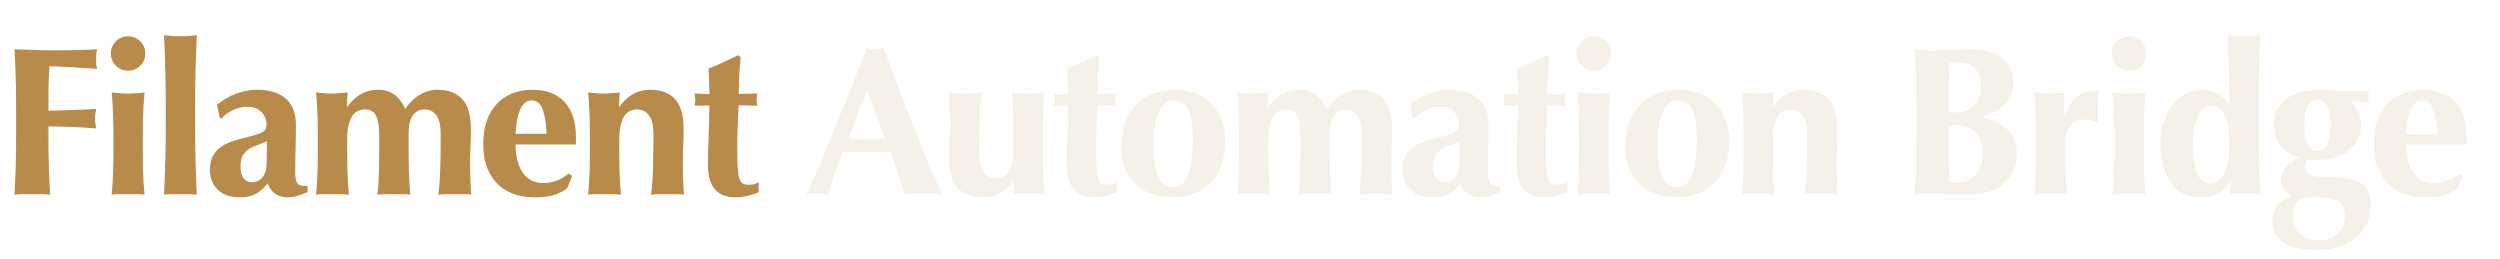
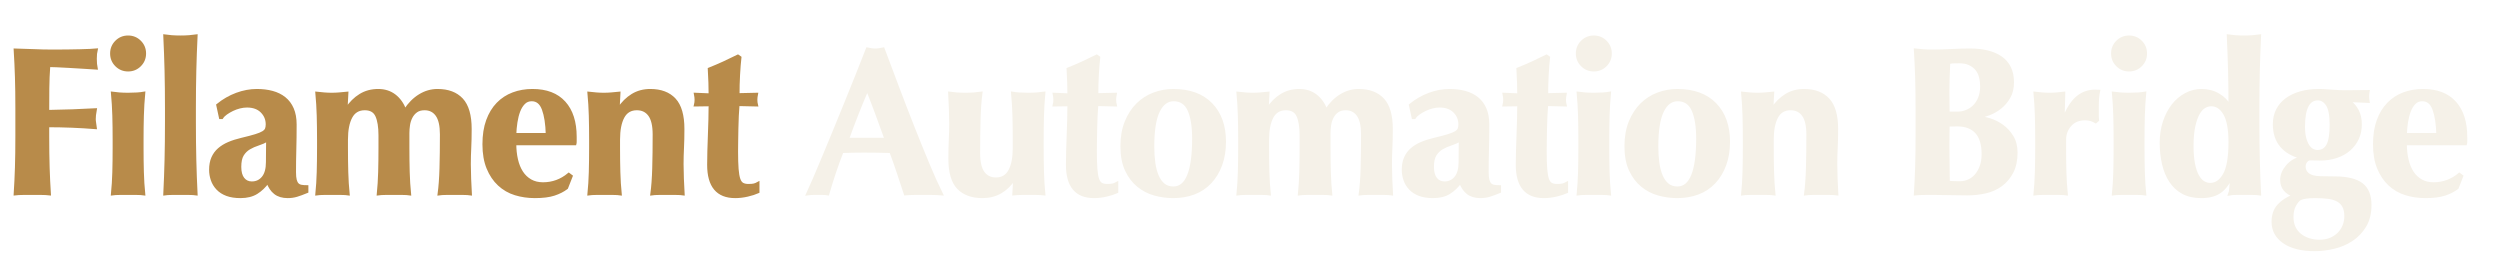
<svg xmlns="http://www.w3.org/2000/svg" viewBox="0 0 310 32">
  <defs>
    <style>
      .t { font-family: Optima, Palatino, 'Book Antiqua', Georgia, serif; font-size: 26px; font-weight: 600; letter-spacing: -0.5px; }
      .g { fill: #b88b4a; }
      .d { fill: #f5f1e8; }
    </style>
  </defs>
  <g shape-rendering="geometricPrecision">
-     <path fill="#b88b4a" stroke="#b88b4a" stroke-width="6" transform="translate(0, 24) scale(0.026, -0.026)" d="M80 408Q80 491 78.0 555.5Q76 620 72 685Q117 684 161.0 682.0Q205 680 250 680Q324 680 381.5 681.5Q439 683 459 685Q455 669 455 643Q455 627 456.0 618.0Q457 609 459 598Q430 600 395.5 602.0Q361 604 328.5 606.0Q296 608 270.0 609.0Q244 610 233 610Q229 555 228.5 501.0Q228 447 228 392Q293 393 345.5 395.0Q398 397 455 400Q452 383 451.0 374.0Q450 365 450 355Q450 347 451.5 338.5Q453 330 455 314Q341 323 228 323V272Q228 189 230.0 124.5Q232 60 236 -2Q219 0 199.0 0.0Q179 0 154 0Q129 0 109.0 0.0Q89 0 72 -2Q76 60 78.0 124.5Q80 189 80 272V408Z" />
-     <path fill="#b88b4a" stroke="#b88b4a" stroke-width="6" transform="translate(12.27, 24) scale(0.026, -0.026)" d="M60 668Q60 701 83.0 724.0Q106 747 139 747Q172 747 195.0 724.0Q218 701 218 668Q218 635 195.0 612.0Q172 589 139 589Q106 589 83.0 612.0Q60 635 60 668ZM72 257Q72 318 70.5 371.5Q69 425 64 479Q78 477 97.0 475.5Q116 474 139 474Q186 474 214 479Q209 425 207.5 371.5Q206 318 206 257V217Q206 156 207.5 102.0Q209 48 214 -2Q201 0 181.5 0.0Q162 0 139 0Q116 0 97.0 0.0Q78 0 64 -2Q69 48 70.5 102.0Q72 156 72 217Z" />
-     <path fill="#b88b4a" stroke="#b88b4a" stroke-width="6" transform="translate(18.76, 24) scale(0.026, -0.026)" d="M72 406Q72 504 70.0 586.0Q68 668 64 752Q77 750 97.0 748.5Q117 747 139 747Q161 747 181.0 748.5Q201 750 214 752Q210 668 208.0 586.0Q206 504 206 406V341Q206 243 208.0 161.0Q210 79 214 -2Q201 0 181.0 0.0Q161 0 139 0Q117 0 97.0 0.0Q77 0 64 -2Q68 79 70.0 161.0Q72 243 72 341V406Z" />
-     <path fill="#b88b4a" stroke="#b88b4a" stroke-width="6" transform="translate(25.48, 24) scale(0.026, -0.026)" d="M295 150Q295 193 295.5 215.5Q296 238 296 255Q275 243 251.5 235.5Q228 228 208.5 216.5Q189 205 176.5 185.0Q164 165 164 127Q164 90 179.5 70.5Q195 51 221 51Q254 51 274.5 76.0Q295 101 295 150ZM58 422Q100 456 148.5 474.0Q197 492 245 492Q285 492 318.5 483.0Q352 474 376.5 454.5Q401 435 414.5 404.0Q428 373 428 329Q428 265 426.5 210.5Q425 156 425 102Q425 78 428.5 64.5Q432 51 439.0 44.0Q446 37 457.5 35.0Q469 33 484 33V9Q455 -3 435.0 -9.0Q415 -15 392 -15Q355 -15 332.0 3.0Q309 21 297 55Q274 23 243.5 4.0Q213 -15 167 -15Q129 -15 102.0 -5.0Q75 5 57.5 23.5Q40 42 32.0 65.5Q24 89 24 113Q24 146 34.5 170.0Q45 194 64.5 211.0Q84 228 111.0 239.5Q138 251 172 259Q214 269 238.5 276.5Q263 284 275.0 291.5Q287 299 290.5 308.0Q294 317 294 330Q294 366 268.5 391.5Q243 417 198 417Q181 417 163.0 412.5Q145 408 128.5 400.0Q112 392 98.5 382.5Q85 373 78 362H71Z" />
-     <path fill="#b88b4a" stroke="#b88b4a" stroke-width="6" transform="translate(37.98, 24) scale(0.026, -0.026)" d="M192 404Q220 446 257.5 469.0Q295 492 343 492Q388 492 420.5 467.5Q453 443 471 397Q501 443 541.0 467.5Q581 492 626 492Q701 492 741.5 448.5Q782 405 782 308Q782 257 780.0 218.0Q778 179 778 140Q778 108 779.5 70.5Q781 33 783 -2Q770 0 750.0 0.0Q730 0 708 0Q686 0 666.0 0.0Q646 0 633 -2Q640 50 642.0 120.5Q644 191 644 282Q644 345 623.0 374.5Q602 404 564 404Q540 404 524.5 393.0Q509 382 500.0 364.5Q491 347 488.0 327.0Q485 307 485 289V217Q485 156 486.5 102.0Q488 48 493 -2Q480 0 460.5 0.0Q441 0 418 0Q395 0 376.0 0.0Q357 0 343 -2Q348 48 349.5 102.0Q351 156 351 217V278Q351 338 336.0 371.0Q321 404 279 404Q234 404 213.0 365.0Q192 326 192 257V217Q192 156 193.5 102.0Q195 48 200 -2Q187 0 167.5 0.0Q148 0 125 0Q102 0 83.0 0.0Q64 0 50 -2Q55 48 56.5 102.0Q58 156 58 217V257Q58 318 56.5 371.5Q55 425 50 479Q68 477 85.5 475.5Q103 474 121 474Q139 474 156.5 475.5Q174 477 194 479L190 404Z" />
-     <path fill="#b88b4a" stroke="#b88b4a" stroke-width="6" transform="translate(59.14, 24) scale(0.026, -0.026)" d="M181 237Q181 197 189.0 162.0Q197 127 213.5 101.5Q230 76 255.5 61.5Q281 47 315 47Q384 47 438 92L450 83L428 27Q403 8 368.0 -3.5Q333 -15 276 -15Q227 -15 183.0 -1.5Q139 12 105.5 43.0Q72 74 52.5 121.5Q33 169 33 235Q33 300 50.5 348.0Q68 396 99.0 428.0Q130 460 172.5 476.0Q215 492 265 492Q364 492 416.5 434.0Q469 376 469 270V249Q469 240 468 237ZM335 282Q333 357 316.5 402.0Q300 447 261 447Q239 447 224.0 432.0Q209 417 200.0 393.5Q191 370 186.5 340.5Q182 311 181 282Z" />
-     <path fill="#b88b4a" stroke="#b88b4a" stroke-width="6" transform="translate(71.64, 24) scale(0.026, -0.026)" d="M195 404Q223 446 260.5 469.0Q298 492 346 492Q421 492 461.5 448.5Q502 405 502 308Q502 257 500.0 218.0Q498 179 498 140Q498 108 499.5 70.5Q501 33 503 -2Q490 0 470.0 0.0Q450 0 428 0Q406 0 386.0 0.0Q366 0 353 -2Q360 50 362.0 120.5Q364 191 364 282Q364 345 342.5 374.5Q321 404 282 404Q237 404 216.0 365.0Q195 326 195 257V217Q195 156 196.5 102.0Q198 48 203 -2Q190 0 170.5 0.0Q151 0 128 0Q105 0 86.0 0.0Q67 0 53 -2Q58 48 59.5 102.0Q61 156 61 217V257Q61 318 59.5 371.5Q58 425 53 479Q71 477 88.5 475.5Q106 474 124 474Q142 474 159.5 475.5Q177 477 197 479L193 404Z" />
-     <path fill="#b88b4a" stroke="#b88b4a" stroke-width="6" transform="translate(85.6, 24) scale(0.026, -0.026)" d="M316 474Q313 459 313 447Q313 434 316 422L228 424Q226 401 224.5 371.0Q223 341 222.5 310.0Q222 279 221.5 250.0Q221 221 221 201Q221 149 223.5 117.0Q226 85 232.0 68.0Q238 51 249.0 45.0Q260 39 277 39Q296 39 305.0 41.5Q314 44 323 49V8Q303 -1 273.0 -8.0Q243 -15 214 -15Q87 -15 87 137Q87 166 88.0 202.5Q89 239 90.5 277.5Q92 316 93.0 353.5Q94 391 94 423L24 422Q27 434 27 447Q27 459 24 474L94 471Q94 502 93.0 529.0Q92 556 90 594Q125 608 159.0 623.5Q193 639 227 656L237 649Q235 633 233.5 611.5Q232 590 230.5 566.5Q229 543 228.5 518.5Q228 494 228 472L316 474Z" />
-     <path fill="#f5f1e8" stroke="#f5f1e8" stroke-width="6" transform="translate(99.77, 24) scale(0.026, -0.026)" d="M299 497Q273 437 250.0 378.5Q227 320 205 259H388Q366 320 344.5 378.5Q323 437 299 497ZM653 -2Q629 0 607.5 0.0Q586 0 565 0Q544 0 522.5 0.0Q501 0 480 -2Q464 47 447.0 98.0Q430 149 411 200Q379 201 347.0 201.5Q315 202 283 202Q257 202 231.0 201.5Q205 201 179 200Q159 149 142.0 98.0Q125 47 111 -2Q99 0 87.5 0.0Q76 0 64 0Q52 0 40.0 0.0Q28 0 14 -2Q26 24 46.0 70.0Q66 116 90.0 174.0Q114 232 141.5 298.5Q169 365 196.5 433.0Q224 501 250.5 567.0Q277 633 299 690Q309 688 318.0 686.5Q327 685 337 685Q347 685 356.0 686.5Q365 688 375 690Q407 605 443.5 508.0Q480 411 517.0 317.5Q554 224 589.0 140.0Q624 56 653 -2Z" />
-     <path fill="#f5f1e8" stroke="#f5f1e8" stroke-width="6" transform="translate(116.37, 24) scale(0.026, -0.026)" d="M361 70Q333 28 295.5 6.5Q258 -15 210 -15Q135 -15 94.5 27.0Q54 69 54 166Q54 217 56.0 256.0Q58 295 58 334Q58 366 56.5 403.5Q55 441 53 479Q66 477 86.0 475.5Q106 474 128 474Q150 474 170.0 475.5Q190 477 203 479Q196 425 194.0 354.0Q192 283 192 192Q192 129 213.5 99.5Q235 70 274 70Q319 70 340.0 109.0Q361 148 361 217V257Q361 318 359.5 371.5Q358 425 353 479Q381 474 428 474Q451 474 470.0 475.5Q489 477 503 479Q498 425 496.5 371.5Q495 318 495 257V217Q495 156 496.5 102.0Q498 48 503 -2Q485 0 467.5 0.0Q450 0 432 0Q414 0 396.5 0.0Q379 0 359 -2L363 70Z" />
-     <path fill="#f5f1e8" stroke="#f5f1e8" stroke-width="6" transform="translate(130.09, 24) scale(0.026, -0.026)" d="M316 474Q313 459 313 447Q313 434 316 422L228 424Q226 401 224.5 371.0Q223 341 222.5 310.0Q222 279 221.5 250.0Q221 221 221 201Q221 149 223.5 117.0Q226 85 232.0 68.0Q238 51 249.0 45.0Q260 39 277 39Q296 39 305.0 41.5Q314 44 323 49V8Q303 -1 273.0 -8.0Q243 -15 214 -15Q87 -15 87 137Q87 166 88.0 202.5Q89 239 90.5 277.5Q92 316 93.0 353.5Q94 391 94 423L24 422Q27 434 27 447Q27 459 24 474L94 471Q94 502 93.0 529.0Q92 556 90 594Q125 608 159.0 623.5Q193 639 227 656L237 649Q235 633 233.5 611.5Q232 590 230.5 566.5Q229 543 228.5 518.5Q228 494 228 472L316 474Z" />
-     <path fill="#f5f1e8" stroke="#f5f1e8" stroke-width="6" transform="translate(138.25, 24) scale(0.026, -0.026)" d="M375 262Q375 350 353.0 398.5Q331 447 280 447Q234 447 207.5 393.0Q181 339 181 224Q181 182 186.0 146.0Q191 110 202.5 83.5Q214 57 232.5 42.0Q251 27 279 27Q375 27 375 262ZM33 225Q33 292 53.5 342.0Q74 392 108.0 425.5Q142 459 186.5 475.5Q231 492 278 492Q395 492 459.0 426.0Q523 360 523 247Q523 186 505.0 137.0Q487 88 454.5 53.5Q422 19 377.0 2.0Q332 -15 278 -15Q233 -15 189.5 -3.0Q146 9 111.0 37.5Q76 66 54.5 112.0Q33 158 33 225Z" />
-     <path fill="#f5f1e8" stroke="#f5f1e8" stroke-width="6" transform="translate(152.2, 24) scale(0.026, -0.026)" d="M192 404Q220 446 257.5 469.0Q295 492 343 492Q388 492 420.5 467.5Q453 443 471 397Q501 443 541.0 467.5Q581 492 626 492Q701 492 741.5 448.5Q782 405 782 308Q782 257 780.0 218.0Q778 179 778 140Q778 108 779.5 70.5Q781 33 783 -2Q770 0 750.0 0.0Q730 0 708 0Q686 0 666.0 0.0Q646 0 633 -2Q640 50 642.0 120.5Q644 191 644 282Q644 345 623.0 374.5Q602 404 564 404Q540 404 524.5 393.0Q509 382 500.0 364.5Q491 347 488.0 327.0Q485 307 485 289V217Q485 156 486.5 102.0Q488 48 493 -2Q480 0 460.5 0.0Q441 0 418 0Q395 0 376.0 0.0Q357 0 343 -2Q348 48 349.5 102.0Q351 156 351 217V278Q351 338 336.0 371.0Q321 404 279 404Q234 404 213.0 365.0Q192 326 192 257V217Q192 156 193.5 102.0Q195 48 200 -2Q187 0 167.5 0.0Q148 0 125 0Q102 0 83.0 0.0Q64 0 50 -2Q55 48 56.5 102.0Q58 156 58 217V257Q58 318 56.5 371.5Q55 425 50 479Q68 477 85.5 475.5Q103 474 121 474Q139 474 156.5 475.5Q174 477 194 479L190 404Z" />
-     <path fill="#f5f1e8" stroke="#f5f1e8" stroke-width="6" transform="translate(173.37, 24) scale(0.026, -0.026)" d="M295 150Q295 193 295.5 215.5Q296 238 296 255Q275 243 251.5 235.5Q228 228 208.5 216.5Q189 205 176.5 185.0Q164 165 164 127Q164 90 179.5 70.5Q195 51 221 51Q254 51 274.5 76.0Q295 101 295 150ZM58 422Q100 456 148.5 474.0Q197 492 245 492Q285 492 318.5 483.0Q352 474 376.5 454.5Q401 435 414.5 404.0Q428 373 428 329Q428 265 426.5 210.5Q425 156 425 102Q425 78 428.5 64.5Q432 51 439.0 44.0Q446 37 457.5 35.0Q469 33 484 33V9Q455 -3 435.0 -9.0Q415 -15 392 -15Q355 -15 332.0 3.0Q309 21 297 55Q274 23 243.5 4.0Q213 -15 167 -15Q129 -15 102.0 -5.0Q75 5 57.5 23.5Q40 42 32.0 65.5Q24 89 24 113Q24 146 34.5 170.0Q45 194 64.5 211.0Q84 228 111.0 239.5Q138 251 172 259Q214 269 238.5 276.5Q263 284 275.0 291.5Q287 299 290.5 308.0Q294 317 294 330Q294 366 268.5 391.5Q243 417 198 417Q181 417 163.0 412.5Q145 408 128.5 400.0Q112 392 98.5 382.5Q85 373 78 362H71Z" />
-     <path fill="#f5f1e8" stroke="#f5f1e8" stroke-width="6" transform="translate(185.87, 24) scale(0.026, -0.026)" d="M316 474Q313 459 313 447Q313 434 316 422L228 424Q226 401 224.5 371.0Q223 341 222.5 310.0Q222 279 221.5 250.0Q221 221 221 201Q221 149 223.5 117.0Q226 85 232.0 68.0Q238 51 249.0 45.0Q260 39 277 39Q296 39 305.0 41.5Q314 44 323 49V8Q303 -1 273.0 -8.0Q243 -15 214 -15Q87 -15 87 137Q87 166 88.0 202.5Q89 239 90.5 277.5Q92 316 93.0 353.5Q94 391 94 423L24 422Q27 434 27 447Q27 459 24 474L94 471Q94 502 93.0 529.0Q92 556 90 594Q125 608 159.0 623.5Q193 639 227 656L237 649Q235 633 233.5 611.5Q232 590 230.5 566.5Q229 543 228.5 518.5Q228 494 228 472L316 474Z" />
-     <path fill="#f5f1e8" stroke="#f5f1e8" stroke-width="6" transform="translate(194.02, 24) scale(0.026, -0.026)" d="M60 668Q60 701 83.0 724.0Q106 747 139 747Q172 747 195.0 724.0Q218 701 218 668Q218 635 195.0 612.0Q172 589 139 589Q106 589 83.0 612.0Q60 635 60 668ZM72 257Q72 318 70.5 371.5Q69 425 64 479Q78 477 97.0 475.5Q116 474 139 474Q186 474 214 479Q209 425 207.5 371.5Q206 318 206 257V217Q206 156 207.5 102.0Q209 48 214 -2Q201 0 181.5 0.0Q162 0 139 0Q116 0 97.0 0.0Q78 0 64 -2Q69 48 70.5 102.0Q72 156 72 217Z" />
-     <path fill="#f5f1e8" stroke="#f5f1e8" stroke-width="6" transform="translate(200.75, 24) scale(0.026, -0.026)" d="M375 262Q375 350 353.0 398.5Q331 447 280 447Q234 447 207.5 393.0Q181 339 181 224Q181 182 186.0 146.0Q191 110 202.5 83.5Q214 57 232.5 42.0Q251 27 279 27Q375 27 375 262ZM33 225Q33 292 53.5 342.0Q74 392 108.0 425.5Q142 459 186.5 475.5Q231 492 278 492Q395 492 459.0 426.0Q523 360 523 247Q523 186 505.0 137.0Q487 88 454.5 53.5Q422 19 377.0 2.0Q332 -15 278 -15Q233 -15 189.5 -3.0Q146 9 111.0 37.5Q76 66 54.5 112.0Q33 158 33 225Z" />
-     <path fill="#f5f1e8" stroke="#f5f1e8" stroke-width="6" transform="translate(214.7, 24) scale(0.026, -0.026)" d="M195 404Q223 446 260.5 469.0Q298 492 346 492Q421 492 461.5 448.5Q502 405 502 308Q502 257 500.0 218.0Q498 179 498 140Q498 108 499.5 70.5Q501 33 503 -2Q490 0 470.0 0.0Q450 0 428 0Q406 0 386.0 0.0Q366 0 353 -2Q360 50 362.0 120.5Q364 191 364 282Q364 345 342.5 374.5Q321 404 282 404Q237 404 216.0 365.0Q195 326 195 257V217Q195 156 196.5 102.0Q198 48 203 -2Q190 0 170.5 0.0Q151 0 128 0Q105 0 86.0 0.0Q67 0 53 -2Q58 48 59.5 102.0Q61 156 61 217V257Q61 318 59.5 371.5Q58 425 53 479Q71 477 88.5 475.5Q106 474 124 474Q142 474 159.5 475.5Q177 477 197 479L193 404Z" />
-     <path fill="#f5f1e8" stroke="#f5f1e8" stroke-width="6" transform="translate(228.66, 24) scale(0.026, -0.026)" d="" />
-     <path fill="#f5f1e8" stroke="#f5f1e8" stroke-width="6" transform="translate(235.39, 24) scale(0.026, -0.026)" d="M404 188Q404 258 372.5 292.5Q341 327 281 327Q267 327 257.0 326.5Q247 326 238 326Q238 305 237.5 282.5Q237 260 237 229Q237 205 237.5 180.0Q238 155 238 131Q238 107 238.5 87.0Q239 67 239 54Q253 53 265.0 52.5Q277 52 294 52Q316 52 336.0 61.0Q356 70 371.0 87.5Q386 105 395.0 130.0Q404 155 404 188ZM397 511Q397 535 391.5 556.5Q386 578 373.0 593.5Q360 609 340.0 618.5Q320 628 290 628Q268 628 259.5 627.5Q251 627 241 625Q239 588 238.0 550.0Q237 512 237 486Q237 459 237.5 434.5Q238 410 238 384H283Q304 384 324.5 392.0Q345 400 361.0 415.5Q377 431 387.0 455.0Q397 479 397 511ZM89 408Q89 491 87.0 555.5Q85 620 81 685Q98 683 118.0 681.5Q138 680 163 680Q206 680 253.0 682.5Q300 685 343 685Q388 685 425.0 676.0Q462 667 489.0 648.5Q516 630 530.5 600.5Q545 571 545 530Q545 489 528.0 459.5Q511 430 486.5 410.5Q462 391 433.5 380.0Q405 369 382 365V363Q405 362 436.0 352.5Q467 343 495.0 323.0Q523 303 542.5 271.5Q562 240 562 195Q562 141 542.5 103.0Q523 65 490.5 41.0Q458 17 416.0 7.5Q374 -2 329 -2Q289 -2 254.5 -1.0Q220 0 182 0Q155 0 126.5 0.0Q98 0 81 -2Q85 60 87.0 124.5Q89 189 89 272Z" />
-     <path fill="#f5f1e8" stroke="#f5f1e8" stroke-width="6" transform="translate(250.77, 24) scale(0.026, -0.026)" d="M197 355Q223 424 260.0 456.5Q297 489 348 489Q353 489 356.5 488.5Q360 488 364 488Q361 473 359.5 456.0Q358 439 358 416V384Q358 376 358 367Q358 358 359 350L350 342Q340 348 327.5 352.0Q315 356 299 356Q254 356 228.0 326.5Q202 297 202 257V217Q202 156 203.5 102.0Q205 48 210 -2Q197 0 177.5 0.0Q158 0 135 0Q112 0 93.0 0.0Q74 0 60 -2Q65 48 66.5 102.0Q68 156 68 217V257Q68 318 66.5 371.5Q65 425 60 479Q77 477 94.5 475.5Q112 474 129 474Q146 474 163.5 475.5Q181 477 198 479L195 357Z" />
-     <path fill="#f5f1e8" stroke="#f5f1e8" stroke-width="6" transform="translate(260.39, 24) scale(0.026, -0.026)" d="M60 668Q60 701 83.0 724.0Q106 747 139 747Q172 747 195.0 724.0Q218 701 218 668Q218 635 195.0 612.0Q172 589 139 589Q106 589 83.0 612.0Q60 635 60 668ZM72 257Q72 318 70.5 371.5Q69 425 64 479Q78 477 97.0 475.5Q116 474 139 474Q186 474 214 479Q209 425 207.5 371.5Q206 318 206 257V217Q206 156 207.5 102.0Q209 48 214 -2Q201 0 181.5 0.0Q162 0 139 0Q116 0 97.0 0.0Q78 0 64 -2Q69 48 70.5 102.0Q72 156 72 217Z" />
-     <path fill="#f5f1e8" stroke="#f5f1e8" stroke-width="6" transform="translate(267.12, 24) scale(0.026, -0.026)" d="M181 227Q181 176 188.0 141.0Q195 106 207.0 84.5Q219 63 234.5 53.5Q250 44 267 44Q308 44 334.5 90.5Q361 137 361 245Q361 338 336.0 380.5Q311 423 272 423Q256 423 240.0 414.0Q224 405 211.0 382.5Q198 360 189.5 322.0Q181 284 181 227ZM495 341Q495 243 497.0 161.0Q499 79 503 -2Q490 0 470.0 0.0Q450 0 428 0Q408 0 389.5 0.0Q371 0 361 -2Q362 0 363.0 11.0Q364 22 365.5 36.0Q367 50 368.0 62.0Q369 74 369 77L367 79Q348 34 315.0 9.5Q282 -15 224 -15Q173 -15 137.0 4.5Q101 24 78.0 59.0Q55 94 44.0 141.0Q33 188 33 242Q33 296 48.0 341.5Q63 387 89.0 420.5Q115 454 150.5 473.0Q186 492 226 492Q271 492 306.5 471.0Q342 450 359 418H361Q361 508 359.0 587.5Q357 667 353 752Q366 750 386.0 748.5Q406 747 428 747Q450 747 470.0 748.5Q490 750 503 752Q499 668 497.0 586.0Q495 504 495 406Z" />
-     <path fill="#f5f1e8" stroke="#f5f1e8" stroke-width="6" transform="translate(281.07, 24) scale(0.026, -0.026)" d="M244 451Q176 451 176 319Q176 286 182.0 263.5Q188 241 197.5 227.0Q207 213 218.5 207.0Q230 201 242 201Q275 201 291.0 230.0Q307 259 307 328Q307 396 289.0 423.5Q271 451 244 451ZM393 441Q418 423 432.5 395.5Q447 368 447 330Q447 293 433.0 262.5Q419 232 393.5 210.0Q368 188 332.5 176.0Q297 164 253 164Q242 164 231.5 164.5Q221 165 208 165Q196 165 187.5 154.0Q179 143 179 129Q179 105 197.5 91.0Q216 77 256 76L330 75Q414 74 453.5 43.5Q493 13 493 -54Q493 -114 468.5 -154.5Q444 -195 405.5 -220.5Q367 -246 320.0 -257.0Q273 -268 229 -268Q135 -268 82.5 -231.5Q30 -195 30 -135Q30 -87 56.5 -57.5Q83 -28 128 -11V-9Q102 0 86.5 18.5Q71 37 71 65Q71 98 96.5 129.0Q122 160 164 171V173Q103 188 70 227Q36 267 36 331Q36 369 51.5 399.0Q67 429 95.0 449.5Q123 470 162.0 481.0Q201 492 248 492Q266 492 285.0 490.5Q304 489 322 488Q335 487 348.5 486.5Q362 486 378 486Q403 486 430.0 486.5Q457 487 484 487Q483 481 482.5 475.0Q482 469 482 463Q482 457 482.5 451.0Q483 445 484 439L396 443ZM377 -108Q377 -79 367.0 -60.5Q357 -42 338.5 -32.0Q320 -22 293.0 -18.5Q266 -15 232 -15Q180 -15 160 -25Q148 -31 134.5 -54.0Q121 -77 121 -112Q121 -141 131.5 -162.5Q142 -184 160.0 -198.0Q178 -212 201.5 -219.5Q225 -227 252 -227Q281 -227 304.0 -217.5Q327 -208 343.5 -191.5Q360 -175 368.5 -153.5Q377 -132 377 -108Z" />
-     <path fill="#f5f1e8" stroke="#f5f1e8" stroke-width="6" transform="translate(293.57, 24) scale(0.026, -0.026)" d="M181 237Q181 197 189.0 162.0Q197 127 213.5 101.5Q230 76 255.5 61.5Q281 47 315 47Q384 47 438 92L450 83L428 27Q403 8 368.0 -3.5Q333 -15 276 -15Q227 -15 183.0 -1.5Q139 12 105.5 43.0Q72 74 52.5 121.5Q33 169 33 235Q33 300 50.5 348.0Q68 396 99.0 428.0Q130 460 172.5 476.0Q215 492 265 492Q364 492 416.5 434.0Q469 376 469 270V249Q469 240 468 237ZM335 282Q333 357 316.5 402.0Q300 447 261 447Q239 447 224.0 432.0Q209 417 200.0 393.5Q191 370 186.5 340.5Q182 311 181 282Z" />
+     <path fill="#b88b4a" stroke="#b88b4a" stroke-width="13.5" transform="translate(0, 24) scale(0.026, -0.026)" d="M80 408Q80 491 78.0 555.5Q76 620 72 685Q117 684 161.0 682.0Q205 680 250 680Q324 680 381.5 681.5Q439 683 459 685Q455 669 455 643Q455 627 456.0 618.0Q457 609 459 598Q430 600 395.5 602.0Q361 604 328.5 606.0Q296 608 270.0 609.0Q244 610 233 610Q229 555 228.5 501.0Q228 447 228 392Q293 393 345.5 395.0Q398 397 455 400Q452 383 451.0 374.0Q450 365 450 355Q450 347 451.5 338.5Q453 330 455 314Q341 323 228 323V272Q228 189 230.0 124.5Q232 60 236 -2Q219 0 199.0 0.0Q179 0 154 0Q129 0 109.0 0.0Q89 0 72 -2Q76 60 78.0 124.5Q80 189 80 272V408Z" />
+     <path fill="#b88b4a" stroke="#b88b4a" stroke-width="13.5" transform="translate(12.27, 24) scale(0.026, -0.026)" d="M60 668Q60 701 83.0 724.0Q106 747 139 747Q172 747 195.0 724.0Q218 701 218 668Q218 635 195.0 612.0Q172 589 139 589Q106 589 83.0 612.0Q60 635 60 668ZM72 257Q72 318 70.5 371.5Q69 425 64 479Q78 477 97.0 475.5Q116 474 139 474Q186 474 214 479Q209 425 207.5 371.5Q206 318 206 257V217Q206 156 207.5 102.0Q209 48 214 -2Q201 0 181.5 0.0Q162 0 139 0Q116 0 97.0 0.0Q78 0 64 -2Q69 48 70.5 102.0Q72 156 72 217Z" />
+     <path fill="#b88b4a" stroke="#b88b4a" stroke-width="13.5" transform="translate(18.76, 24) scale(0.026, -0.026)" d="M72 406Q72 504 70.0 586.0Q68 668 64 752Q77 750 97.0 748.5Q117 747 139 747Q161 747 181.0 748.5Q201 750 214 752Q210 668 208.0 586.0Q206 504 206 406V341Q206 243 208.0 161.0Q210 79 214 -2Q201 0 181.0 0.0Q161 0 139 0Q117 0 97.0 0.0Q77 0 64 -2Q68 79 70.0 161.0Q72 243 72 341V406Z" />
+     <path fill="#b88b4a" stroke="#b88b4a" stroke-width="13.5" transform="translate(25.48, 24) scale(0.026, -0.026)" d="M295 150Q295 193 295.5 215.5Q296 238 296 255Q275 243 251.5 235.5Q228 228 208.5 216.5Q189 205 176.5 185.0Q164 165 164 127Q164 90 179.5 70.5Q195 51 221 51Q254 51 274.5 76.0Q295 101 295 150ZM58 422Q100 456 148.5 474.0Q197 492 245 492Q285 492 318.5 483.0Q352 474 376.5 454.5Q401 435 414.5 404.0Q428 373 428 329Q428 265 426.5 210.5Q425 156 425 102Q425 78 428.5 64.5Q432 51 439.0 44.0Q446 37 457.5 35.0Q469 33 484 33V9Q455 -3 435.0 -9.0Q415 -15 392 -15Q355 -15 332.0 3.0Q309 21 297 55Q274 23 243.5 4.0Q213 -15 167 -15Q129 -15 102.0 -5.0Q75 5 57.5 23.5Q40 42 32.0 65.5Q24 89 24 113Q24 146 34.5 170.0Q45 194 64.5 211.0Q84 228 111.0 239.5Q138 251 172 259Q214 269 238.5 276.5Q263 284 275.0 291.5Q287 299 290.5 308.0Q294 317 294 330Q294 366 268.5 391.5Q243 417 198 417Q181 417 163.0 412.5Q145 408 128.5 400.0Q112 392 98.5 382.5Q85 373 78 362H71Z" />
+     <path fill="#b88b4a" stroke="#b88b4a" stroke-width="13.5" transform="translate(37.98, 24) scale(0.026, -0.026)" d="M192 404Q220 446 257.5 469.0Q295 492 343 492Q388 492 420.5 467.5Q453 443 471 397Q501 443 541.0 467.5Q581 492 626 492Q701 492 741.5 448.5Q782 405 782 308Q782 257 780.0 218.0Q778 179 778 140Q778 108 779.5 70.5Q781 33 783 -2Q770 0 750.0 0.0Q730 0 708 0Q686 0 666.0 0.0Q646 0 633 -2Q640 50 642.0 120.5Q644 191 644 282Q644 345 623.0 374.5Q602 404 564 404Q540 404 524.5 393.0Q509 382 500.0 364.5Q491 347 488.0 327.0Q485 307 485 289V217Q485 156 486.5 102.0Q488 48 493 -2Q480 0 460.5 0.0Q441 0 418 0Q395 0 376.0 0.0Q357 0 343 -2Q348 48 349.5 102.0Q351 156 351 217V278Q351 338 336.0 371.0Q321 404 279 404Q234 404 213.0 365.0Q192 326 192 257V217Q192 156 193.5 102.0Q195 48 200 -2Q187 0 167.5 0.0Q148 0 125 0Q102 0 83.0 0.0Q64 0 50 -2Q55 48 56.5 102.0Q58 156 58 217V257Q58 318 56.5 371.5Q55 425 50 479Q68 477 85.5 475.5Q103 474 121 474Q139 474 156.5 475.5Q174 477 194 479L190 404Z" />
+     <path fill="#b88b4a" stroke="#b88b4a" stroke-width="13.5" transform="translate(59.14, 24) scale(0.026, -0.026)" d="M181 237Q181 197 189.0 162.0Q197 127 213.5 101.5Q230 76 255.5 61.5Q281 47 315 47Q384 47 438 92L450 83L428 27Q403 8 368.0 -3.5Q333 -15 276 -15Q227 -15 183.0 -1.5Q139 12 105.5 43.0Q72 74 52.5 121.5Q33 169 33 235Q33 300 50.5 348.0Q68 396 99.0 428.0Q130 460 172.5 476.0Q215 492 265 492Q364 492 416.5 434.0Q469 376 469 270V249Q469 240 468 237ZM335 282Q333 357 316.5 402.0Q300 447 261 447Q239 447 224.0 432.0Q209 417 200.0 393.5Q191 370 186.5 340.5Q182 311 181 282Z" />
+     <path fill="#b88b4a" stroke="#b88b4a" stroke-width="13.5" transform="translate(71.64, 24) scale(0.026, -0.026)" d="M195 404Q223 446 260.5 469.0Q298 492 346 492Q421 492 461.5 448.5Q502 405 502 308Q502 257 500.0 218.0Q498 179 498 140Q498 108 499.5 70.5Q501 33 503 -2Q490 0 470.0 0.0Q450 0 428 0Q406 0 386.0 0.0Q366 0 353 -2Q360 50 362.0 120.5Q364 191 364 282Q364 345 342.5 374.5Q321 404 282 404Q237 404 216.0 365.0Q195 326 195 257V217Q195 156 196.5 102.0Q198 48 203 -2Q190 0 170.5 0.0Q151 0 128 0Q105 0 86.0 0.0Q67 0 53 -2Q58 48 59.5 102.0Q61 156 61 217V257Q61 318 59.5 371.5Q58 425 53 479Q71 477 88.5 475.5Q106 474 124 474Q142 474 159.5 475.5Q177 477 197 479L193 404Z" />
+     <path fill="#b88b4a" stroke="#b88b4a" stroke-width="13.5" transform="translate(85.6, 24) scale(0.026, -0.026)" d="M316 474Q313 459 313 447Q313 434 316 422L228 424Q226 401 224.5 371.0Q223 341 222.5 310.0Q222 279 221.5 250.0Q221 221 221 201Q221 149 223.5 117.0Q226 85 232.0 68.0Q238 51 249.0 45.0Q260 39 277 39Q296 39 305.0 41.5Q314 44 323 49V8Q303 -1 273.0 -8.0Q243 -15 214 -15Q87 -15 87 137Q87 166 88.0 202.5Q89 239 90.5 277.5Q92 316 93.0 353.5Q94 391 94 423L24 422Q27 434 27 447Q27 459 24 474L94 471Q94 502 93.0 529.0Q92 556 90 594Q125 608 159.0 623.5Q193 639 227 656L237 649Q235 633 233.5 611.5Q232 590 230.5 566.5Q229 543 228.5 518.5Q228 494 228 472L316 474Z" />
+     <path fill="#f5f1e8" stroke="#f5f1e8" stroke-width="13.5" transform="translate(99.77, 24) scale(0.026, -0.026)" d="M299 497Q273 437 250.0 378.5Q227 320 205 259H388Q366 320 344.5 378.5Q323 437 299 497ZM653 -2Q629 0 607.5 0.0Q586 0 565 0Q544 0 522.5 0.0Q501 0 480 -2Q464 47 447.0 98.0Q430 149 411 200Q379 201 347.0 201.5Q315 202 283 202Q257 202 231.0 201.5Q205 201 179 200Q159 149 142.0 98.0Q125 47 111 -2Q99 0 87.5 0.0Q76 0 64 0Q52 0 40.0 0.0Q28 0 14 -2Q26 24 46.0 70.0Q66 116 90.0 174.0Q114 232 141.5 298.5Q169 365 196.5 433.0Q224 501 250.5 567.0Q277 633 299 690Q309 688 318.0 686.5Q327 685 337 685Q347 685 356.0 686.5Q365 688 375 690Q407 605 443.5 508.0Q480 411 517.0 317.5Q554 224 589.0 140.0Q624 56 653 -2Z" />
+     <path fill="#f5f1e8" stroke="#f5f1e8" stroke-width="13.5" transform="translate(116.37, 24) scale(0.026, -0.026)" d="M361 70Q333 28 295.5 6.5Q258 -15 210 -15Q135 -15 94.5 27.0Q54 69 54 166Q54 217 56.0 256.0Q58 295 58 334Q58 366 56.5 403.5Q55 441 53 479Q66 477 86.0 475.5Q106 474 128 474Q150 474 170.0 475.5Q190 477 203 479Q196 425 194.0 354.0Q192 283 192 192Q192 129 213.5 99.5Q235 70 274 70Q319 70 340.0 109.0Q361 148 361 217V257Q361 318 359.5 371.5Q358 425 353 479Q381 474 428 474Q451 474 470.0 475.5Q489 477 503 479Q498 425 496.5 371.5Q495 318 495 257V217Q495 156 496.5 102.0Q498 48 503 -2Q485 0 467.5 0.0Q450 0 432 0Q414 0 396.5 0.0Q379 0 359 -2L363 70Z" />
+     <path fill="#f5f1e8" stroke="#f5f1e8" stroke-width="13.5" transform="translate(130.09, 24) scale(0.026, -0.026)" d="M316 474Q313 459 313 447Q313 434 316 422L228 424Q226 401 224.5 371.0Q223 341 222.5 310.0Q222 279 221.5 250.0Q221 221 221 201Q221 149 223.5 117.0Q226 85 232.0 68.0Q238 51 249.0 45.0Q260 39 277 39Q296 39 305.0 41.5Q314 44 323 49V8Q303 -1 273.0 -8.0Q243 -15 214 -15Q87 -15 87 137Q87 166 88.0 202.5Q89 239 90.5 277.5Q92 316 93.0 353.5Q94 391 94 423L24 422Q27 434 27 447Q27 459 24 474L94 471Q94 502 93.0 529.0Q92 556 90 594Q125 608 159.0 623.5Q193 639 227 656L237 649Q235 633 233.5 611.5Q232 590 230.5 566.5Q229 543 228.5 518.5Q228 494 228 472L316 474Z" />
+     <path fill="#f5f1e8" stroke="#f5f1e8" stroke-width="13.5" transform="translate(138.25, 24) scale(0.026, -0.026)" d="M375 262Q375 350 353.0 398.5Q331 447 280 447Q234 447 207.5 393.0Q181 339 181 224Q181 182 186.0 146.0Q191 110 202.5 83.5Q214 57 232.5 42.0Q251 27 279 27Q375 27 375 262ZM33 225Q33 292 53.5 342.0Q74 392 108.0 425.5Q142 459 186.5 475.5Q231 492 278 492Q395 492 459.0 426.0Q523 360 523 247Q523 186 505.0 137.0Q487 88 454.5 53.5Q422 19 377.0 2.0Q332 -15 278 -15Q233 -15 189.5 -3.0Q146 9 111.0 37.5Q76 66 54.5 112.0Q33 158 33 225Z" />
+     <path fill="#f5f1e8" stroke="#f5f1e8" stroke-width="13.5" transform="translate(152.2, 24) scale(0.026, -0.026)" d="M192 404Q220 446 257.5 469.0Q295 492 343 492Q388 492 420.5 467.5Q453 443 471 397Q501 443 541.0 467.5Q581 492 626 492Q701 492 741.5 448.5Q782 405 782 308Q782 257 780.0 218.0Q778 179 778 140Q778 108 779.5 70.5Q781 33 783 -2Q770 0 750.0 0.0Q730 0 708 0Q686 0 666.0 0.0Q646 0 633 -2Q640 50 642.0 120.5Q644 191 644 282Q644 345 623.0 374.5Q602 404 564 404Q540 404 524.5 393.0Q509 382 500.0 364.5Q491 347 488.0 327.0Q485 307 485 289V217Q485 156 486.5 102.0Q488 48 493 -2Q480 0 460.5 0.0Q441 0 418 0Q395 0 376.0 0.0Q357 0 343 -2Q348 48 349.5 102.0Q351 156 351 217V278Q351 338 336.0 371.0Q321 404 279 404Q234 404 213.0 365.0Q192 326 192 257V217Q192 156 193.5 102.0Q195 48 200 -2Q187 0 167.5 0.0Q148 0 125 0Q102 0 83.0 0.0Q64 0 50 -2Q55 48 56.5 102.0Q58 156 58 217V257Q58 318 56.5 371.5Q55 425 50 479Q68 477 85.5 475.5Q103 474 121 474Q139 474 156.5 475.5Q174 477 194 479L190 404Z" />
+     <path fill="#f5f1e8" stroke="#f5f1e8" stroke-width="13.5" transform="translate(173.37, 24) scale(0.026, -0.026)" d="M295 150Q295 193 295.5 215.5Q296 238 296 255Q275 243 251.5 235.5Q228 228 208.5 216.5Q189 205 176.5 185.0Q164 165 164 127Q164 90 179.5 70.5Q195 51 221 51Q254 51 274.5 76.0Q295 101 295 150ZM58 422Q100 456 148.5 474.0Q197 492 245 492Q285 492 318.5 483.0Q352 474 376.5 454.5Q401 435 414.5 404.0Q428 373 428 329Q428 265 426.5 210.5Q425 156 425 102Q425 78 428.5 64.5Q432 51 439.0 44.0Q446 37 457.5 35.0Q469 33 484 33V9Q455 -3 435.0 -9.0Q415 -15 392 -15Q355 -15 332.0 3.0Q309 21 297 55Q274 23 243.5 4.0Q213 -15 167 -15Q129 -15 102.0 -5.0Q75 5 57.5 23.5Q40 42 32.0 65.5Q24 89 24 113Q24 146 34.5 170.0Q45 194 64.5 211.0Q84 228 111.0 239.5Q138 251 172 259Q214 269 238.5 276.5Q263 284 275.0 291.5Q287 299 290.5 308.0Q294 317 294 330Q294 366 268.5 391.5Q243 417 198 417Q181 417 163.0 412.5Q145 408 128.5 400.0Q112 392 98.5 382.5Q85 373 78 362H71Z" />
+     <path fill="#f5f1e8" stroke="#f5f1e8" stroke-width="13.5" transform="translate(185.87, 24) scale(0.026, -0.026)" d="M316 474Q313 459 313 447Q313 434 316 422L228 424Q226 401 224.5 371.0Q223 341 222.5 310.0Q222 279 221.5 250.0Q221 221 221 201Q221 149 223.5 117.0Q226 85 232.0 68.0Q238 51 249.0 45.0Q260 39 277 39Q296 39 305.0 41.5Q314 44 323 49V8Q303 -1 273.0 -8.0Q243 -15 214 -15Q87 -15 87 137Q87 166 88.0 202.5Q89 239 90.5 277.5Q92 316 93.0 353.5Q94 391 94 423L24 422Q27 434 27 447Q27 459 24 474L94 471Q94 502 93.0 529.0Q92 556 90 594Q125 608 159.0 623.5Q193 639 227 656L237 649Q235 633 233.5 611.5Q232 590 230.5 566.5Q229 543 228.5 518.5Q228 494 228 472L316 474Z" />
+     <path fill="#f5f1e8" stroke="#f5f1e8" stroke-width="13.5" transform="translate(194.02, 24) scale(0.026, -0.026)" d="M60 668Q60 701 83.0 724.0Q106 747 139 747Q172 747 195.0 724.0Q218 701 218 668Q218 635 195.0 612.0Q172 589 139 589Q106 589 83.0 612.0Q60 635 60 668ZM72 257Q72 318 70.5 371.5Q69 425 64 479Q78 477 97.0 475.5Q116 474 139 474Q186 474 214 479Q209 425 207.5 371.5Q206 318 206 257V217Q206 156 207.5 102.0Q209 48 214 -2Q201 0 181.5 0.0Q162 0 139 0Q116 0 97.0 0.0Q78 0 64 -2Q69 48 70.5 102.0Q72 156 72 217Z" />
+     <path fill="#f5f1e8" stroke="#f5f1e8" stroke-width="13.5" transform="translate(200.75, 24) scale(0.026, -0.026)" d="M375 262Q375 350 353.0 398.5Q331 447 280 447Q234 447 207.5 393.0Q181 339 181 224Q181 182 186.0 146.0Q191 110 202.5 83.5Q214 57 232.5 42.0Q251 27 279 27Q375 27 375 262ZM33 225Q33 292 53.5 342.0Q74 392 108.0 425.5Q142 459 186.5 475.5Q231 492 278 492Q395 492 459.0 426.0Q523 360 523 247Q523 186 505.0 137.0Q487 88 454.5 53.5Q422 19 377.0 2.0Q332 -15 278 -15Q233 -15 189.5 -3.0Q146 9 111.0 37.5Q76 66 54.5 112.0Q33 158 33 225Z" />
+     <path fill="#f5f1e8" stroke="#f5f1e8" stroke-width="13.5" transform="translate(214.7, 24) scale(0.026, -0.026)" d="M195 404Q223 446 260.5 469.0Q298 492 346 492Q421 492 461.5 448.5Q502 405 502 308Q502 257 500.0 218.0Q498 179 498 140Q498 108 499.5 70.5Q501 33 503 -2Q490 0 470.0 0.0Q450 0 428 0Q406 0 386.0 0.0Q366 0 353 -2Q360 50 362.0 120.5Q364 191 364 282Q364 345 342.5 374.5Q321 404 282 404Q237 404 216.0 365.0Q195 326 195 257V217Q195 156 196.5 102.0Q198 48 203 -2Q190 0 170.5 0.0Q151 0 128 0Q105 0 86.0 0.0Q67 0 53 -2Q58 48 59.5 102.0Q61 156 61 217V257Q61 318 59.5 371.5Q58 425 53 479Q71 477 88.5 475.5Q106 474 124 474Q142 474 159.5 475.5Q177 477 197 479L193 404Z" />
+     <path fill="#f5f1e8" stroke="#f5f1e8" stroke-width="13.5" transform="translate(228.66, 24) scale(0.026, -0.026)" d="" />
+     <path fill="#f5f1e8" stroke="#f5f1e8" stroke-width="13.5" transform="translate(235.39, 24) scale(0.026, -0.026)" d="M404 188Q404 258 372.5 292.5Q341 327 281 327Q267 327 257.0 326.5Q247 326 238 326Q238 305 237.5 282.5Q237 260 237 229Q237 205 237.5 180.0Q238 155 238 131Q238 107 238.5 87.0Q239 67 239 54Q253 53 265.0 52.5Q277 52 294 52Q316 52 336.0 61.0Q356 70 371.0 87.5Q386 105 395.0 130.0Q404 155 404 188ZM397 511Q397 535 391.5 556.5Q386 578 373.0 593.5Q360 609 340.0 618.5Q320 628 290 628Q268 628 259.5 627.5Q251 627 241 625Q239 588 238.0 550.0Q237 512 237 486Q237 459 237.5 434.5Q238 410 238 384H283Q304 384 324.5 392.0Q345 400 361.0 415.5Q377 431 387.0 455.0Q397 479 397 511ZM89 408Q89 491 87.0 555.5Q85 620 81 685Q98 683 118.0 681.5Q138 680 163 680Q206 680 253.0 682.5Q300 685 343 685Q388 685 425.0 676.0Q462 667 489.0 648.5Q516 630 530.5 600.5Q545 571 545 530Q545 489 528.0 459.5Q511 430 486.5 410.5Q462 391 433.5 380.0Q405 369 382 365V363Q405 362 436.0 352.5Q467 343 495.0 323.0Q523 303 542.5 271.5Q562 240 562 195Q562 141 542.5 103.0Q523 65 490.5 41.0Q458 17 416.0 7.5Q374 -2 329 -2Q289 -2 254.5 -1.0Q220 0 182 0Q155 0 126.5 0.0Q98 0 81 -2Q85 60 87.0 124.5Q89 189 89 272Z" />
+     <path fill="#f5f1e8" stroke="#f5f1e8" stroke-width="13.5" transform="translate(250.77, 24) scale(0.026, -0.026)" d="M197 355Q223 424 260.0 456.5Q297 489 348 489Q353 489 356.5 488.5Q360 488 364 488Q361 473 359.5 456.0Q358 439 358 416V384Q358 376 358 367Q358 358 359 350L350 342Q340 348 327.5 352.0Q315 356 299 356Q254 356 228.0 326.5Q202 297 202 257V217Q202 156 203.5 102.0Q205 48 210 -2Q197 0 177.5 0.0Q158 0 135 0Q112 0 93.0 0.0Q74 0 60 -2Q65 48 66.5 102.0Q68 156 68 217V257Q68 318 66.5 371.5Q65 425 60 479Q77 477 94.5 475.5Q112 474 129 474Q146 474 163.5 475.5Q181 477 198 479L195 357Z" />
+     <path fill="#f5f1e8" stroke="#f5f1e8" stroke-width="13.5" transform="translate(260.39, 24) scale(0.026, -0.026)" d="M60 668Q60 701 83.0 724.0Q106 747 139 747Q172 747 195.0 724.0Q218 701 218 668Q218 635 195.0 612.0Q172 589 139 589Q106 589 83.0 612.0Q60 635 60 668ZM72 257Q72 318 70.5 371.5Q69 425 64 479Q78 477 97.0 475.5Q116 474 139 474Q186 474 214 479Q209 425 207.5 371.5Q206 318 206 257V217Q206 156 207.5 102.0Q209 48 214 -2Q201 0 181.5 0.0Q162 0 139 0Q116 0 97.0 0.0Q78 0 64 -2Q69 48 70.5 102.0Q72 156 72 217Z" />
+     <path fill="#f5f1e8" stroke="#f5f1e8" stroke-width="13.5" transform="translate(267.12, 24) scale(0.026, -0.026)" d="M181 227Q181 176 188.0 141.0Q195 106 207.0 84.5Q219 63 234.5 53.5Q250 44 267 44Q308 44 334.5 90.5Q361 137 361 245Q361 338 336.0 380.5Q311 423 272 423Q256 423 240.0 414.0Q224 405 211.0 382.5Q198 360 189.5 322.0Q181 284 181 227ZM495 341Q495 243 497.0 161.0Q499 79 503 -2Q490 0 470.0 0.0Q450 0 428 0Q408 0 389.5 0.0Q371 0 361 -2Q362 0 363.0 11.0Q364 22 365.5 36.0Q367 50 368.0 62.0Q369 74 369 77L367 79Q348 34 315.0 9.5Q282 -15 224 -15Q173 -15 137.0 4.5Q101 24 78.0 59.0Q55 94 44.0 141.0Q33 188 33 242Q33 296 48.0 341.5Q63 387 89.0 420.5Q115 454 150.5 473.0Q186 492 226 492Q271 492 306.5 471.0Q342 450 359 418H361Q361 508 359.0 587.5Q357 667 353 752Q366 750 386.0 748.5Q406 747 428 747Q450 747 470.0 748.5Q490 750 503 752Q499 668 497.0 586.0Q495 504 495 406Z" />
+     <path fill="#f5f1e8" stroke="#f5f1e8" stroke-width="13.5" transform="translate(281.07, 24) scale(0.026, -0.026)" d="M244 451Q176 451 176 319Q176 286 182.0 263.5Q188 241 197.5 227.0Q207 213 218.5 207.0Q230 201 242 201Q275 201 291.0 230.0Q307 259 307 328Q307 396 289.0 423.5Q271 451 244 451ZM393 441Q418 423 432.5 395.5Q447 368 447 330Q447 293 433.0 262.5Q419 232 393.5 210.0Q368 188 332.5 176.0Q297 164 253 164Q242 164 231.5 164.5Q221 165 208 165Q196 165 187.5 154.0Q179 143 179 129Q179 105 197.5 91.0Q216 77 256 76L330 75Q414 74 453.5 43.5Q493 13 493 -54Q493 -114 468.5 -154.5Q444 -195 405.5 -220.5Q367 -246 320.0 -257.0Q273 -268 229 -268Q135 -268 82.5 -231.5Q30 -195 30 -135Q30 -87 56.5 -57.5Q83 -28 128 -11V-9Q102 0 86.5 18.5Q71 37 71 65Q71 98 96.5 129.0Q122 160 164 171V173Q103 188 70 227Q36 267 36 331Q36 369 51.5 399.0Q67 429 95.0 449.5Q123 470 162.0 481.0Q201 492 248 492Q266 492 285.0 490.5Q304 489 322 488Q335 487 348.5 486.5Q362 486 378 486Q403 486 430.0 486.5Q457 487 484 487Q483 481 482.5 475.0Q482 469 482 463Q482 457 482.5 451.0Q483 445 484 439L396 443ZM377 -108Q377 -79 367.0 -60.5Q357 -42 338.5 -32.0Q320 -22 293.0 -18.5Q266 -15 232 -15Q180 -15 160 -25Q148 -31 134.5 -54.0Q121 -77 121 -112Q121 -141 131.5 -162.5Q142 -184 160.0 -198.0Q178 -212 201.5 -219.5Q225 -227 252 -227Q281 -227 304.0 -217.5Q327 -208 343.5 -191.5Q360 -175 368.5 -153.5Q377 -132 377 -108Z" />
+     <path fill="#f5f1e8" stroke="#f5f1e8" stroke-width="13.5" transform="translate(293.57, 24) scale(0.026, -0.026)" d="M181 237Q181 197 189.0 162.0Q197 127 213.5 101.5Q230 76 255.5 61.5Q281 47 315 47Q384 47 438 92L450 83L428 27Q403 8 368.0 -3.5Q333 -15 276 -15Q227 -15 183.0 -1.5Q139 12 105.5 43.0Q72 74 52.5 121.5Q33 169 33 235Q33 300 50.5 348.0Q68 396 99.0 428.0Q130 460 172.5 476.0Q215 492 265 492Q364 492 416.5 434.0Q469 376 469 270V249Q469 240 468 237ZM335 282Q333 357 316.5 402.0Q300 447 261 447Q239 447 224.0 432.0Q209 417 200.0 393.5Q191 370 186.5 340.5Q182 311 181 282Z" />
  </g>
</svg>
